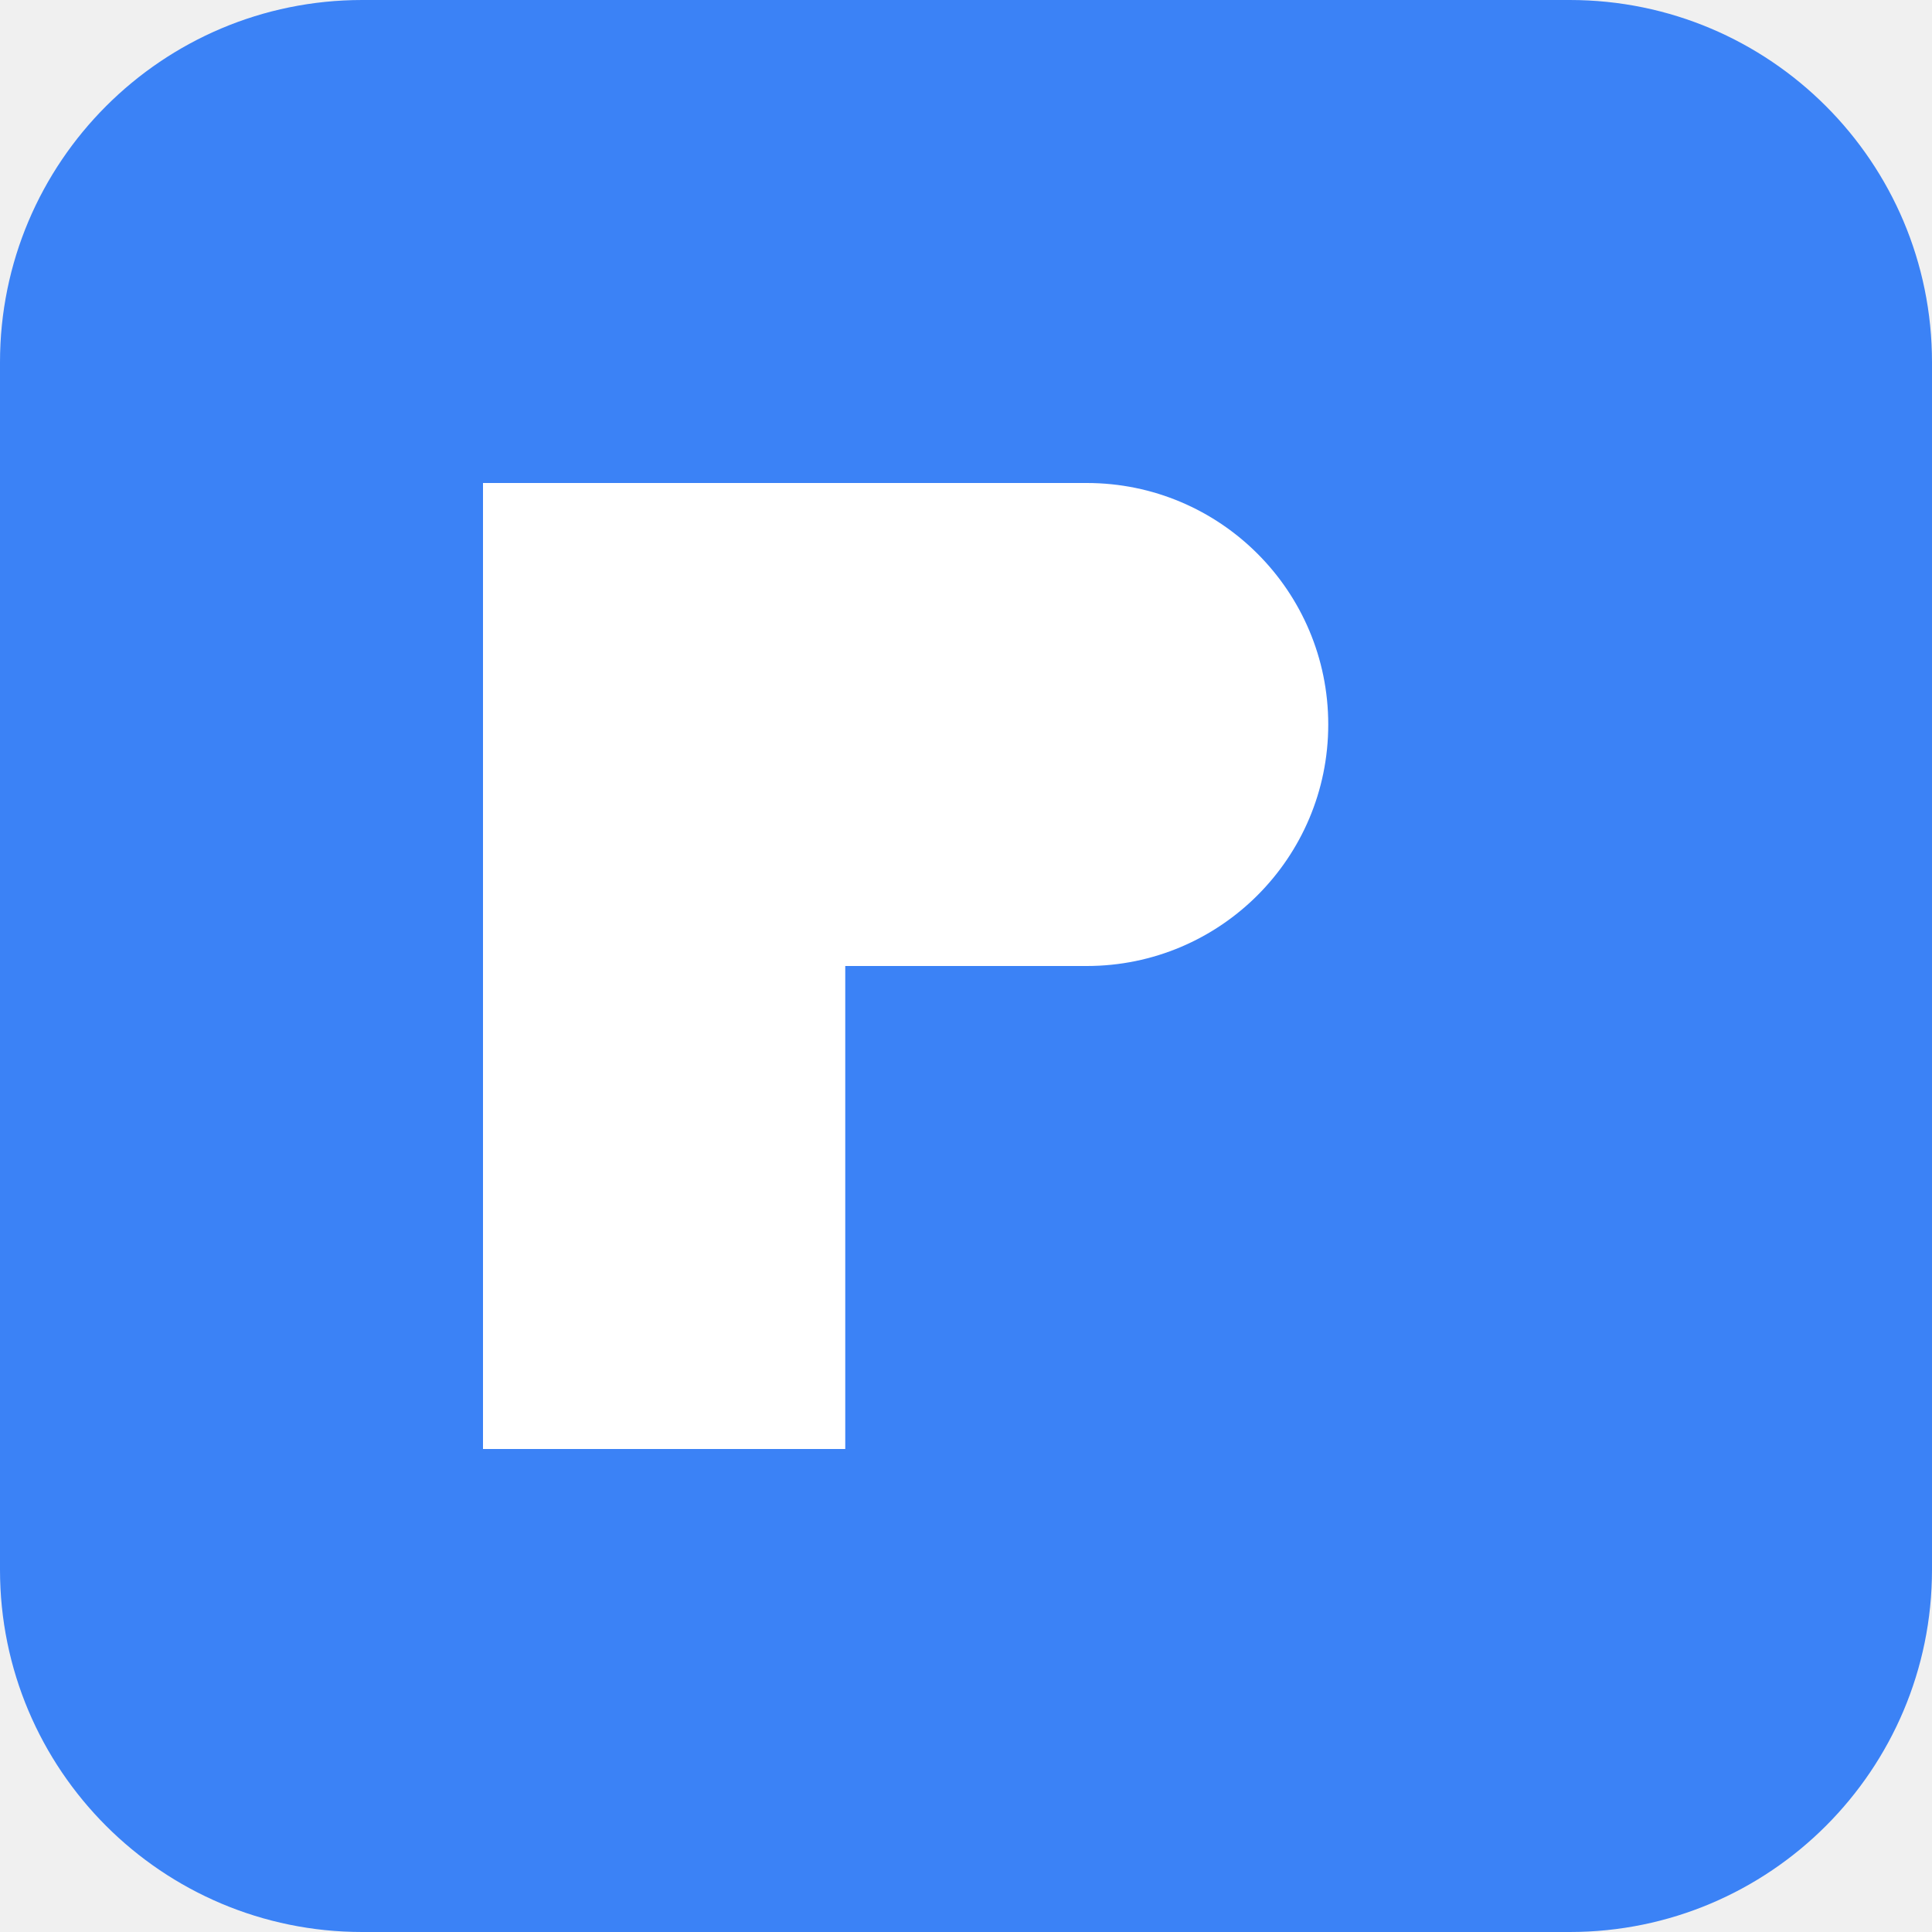
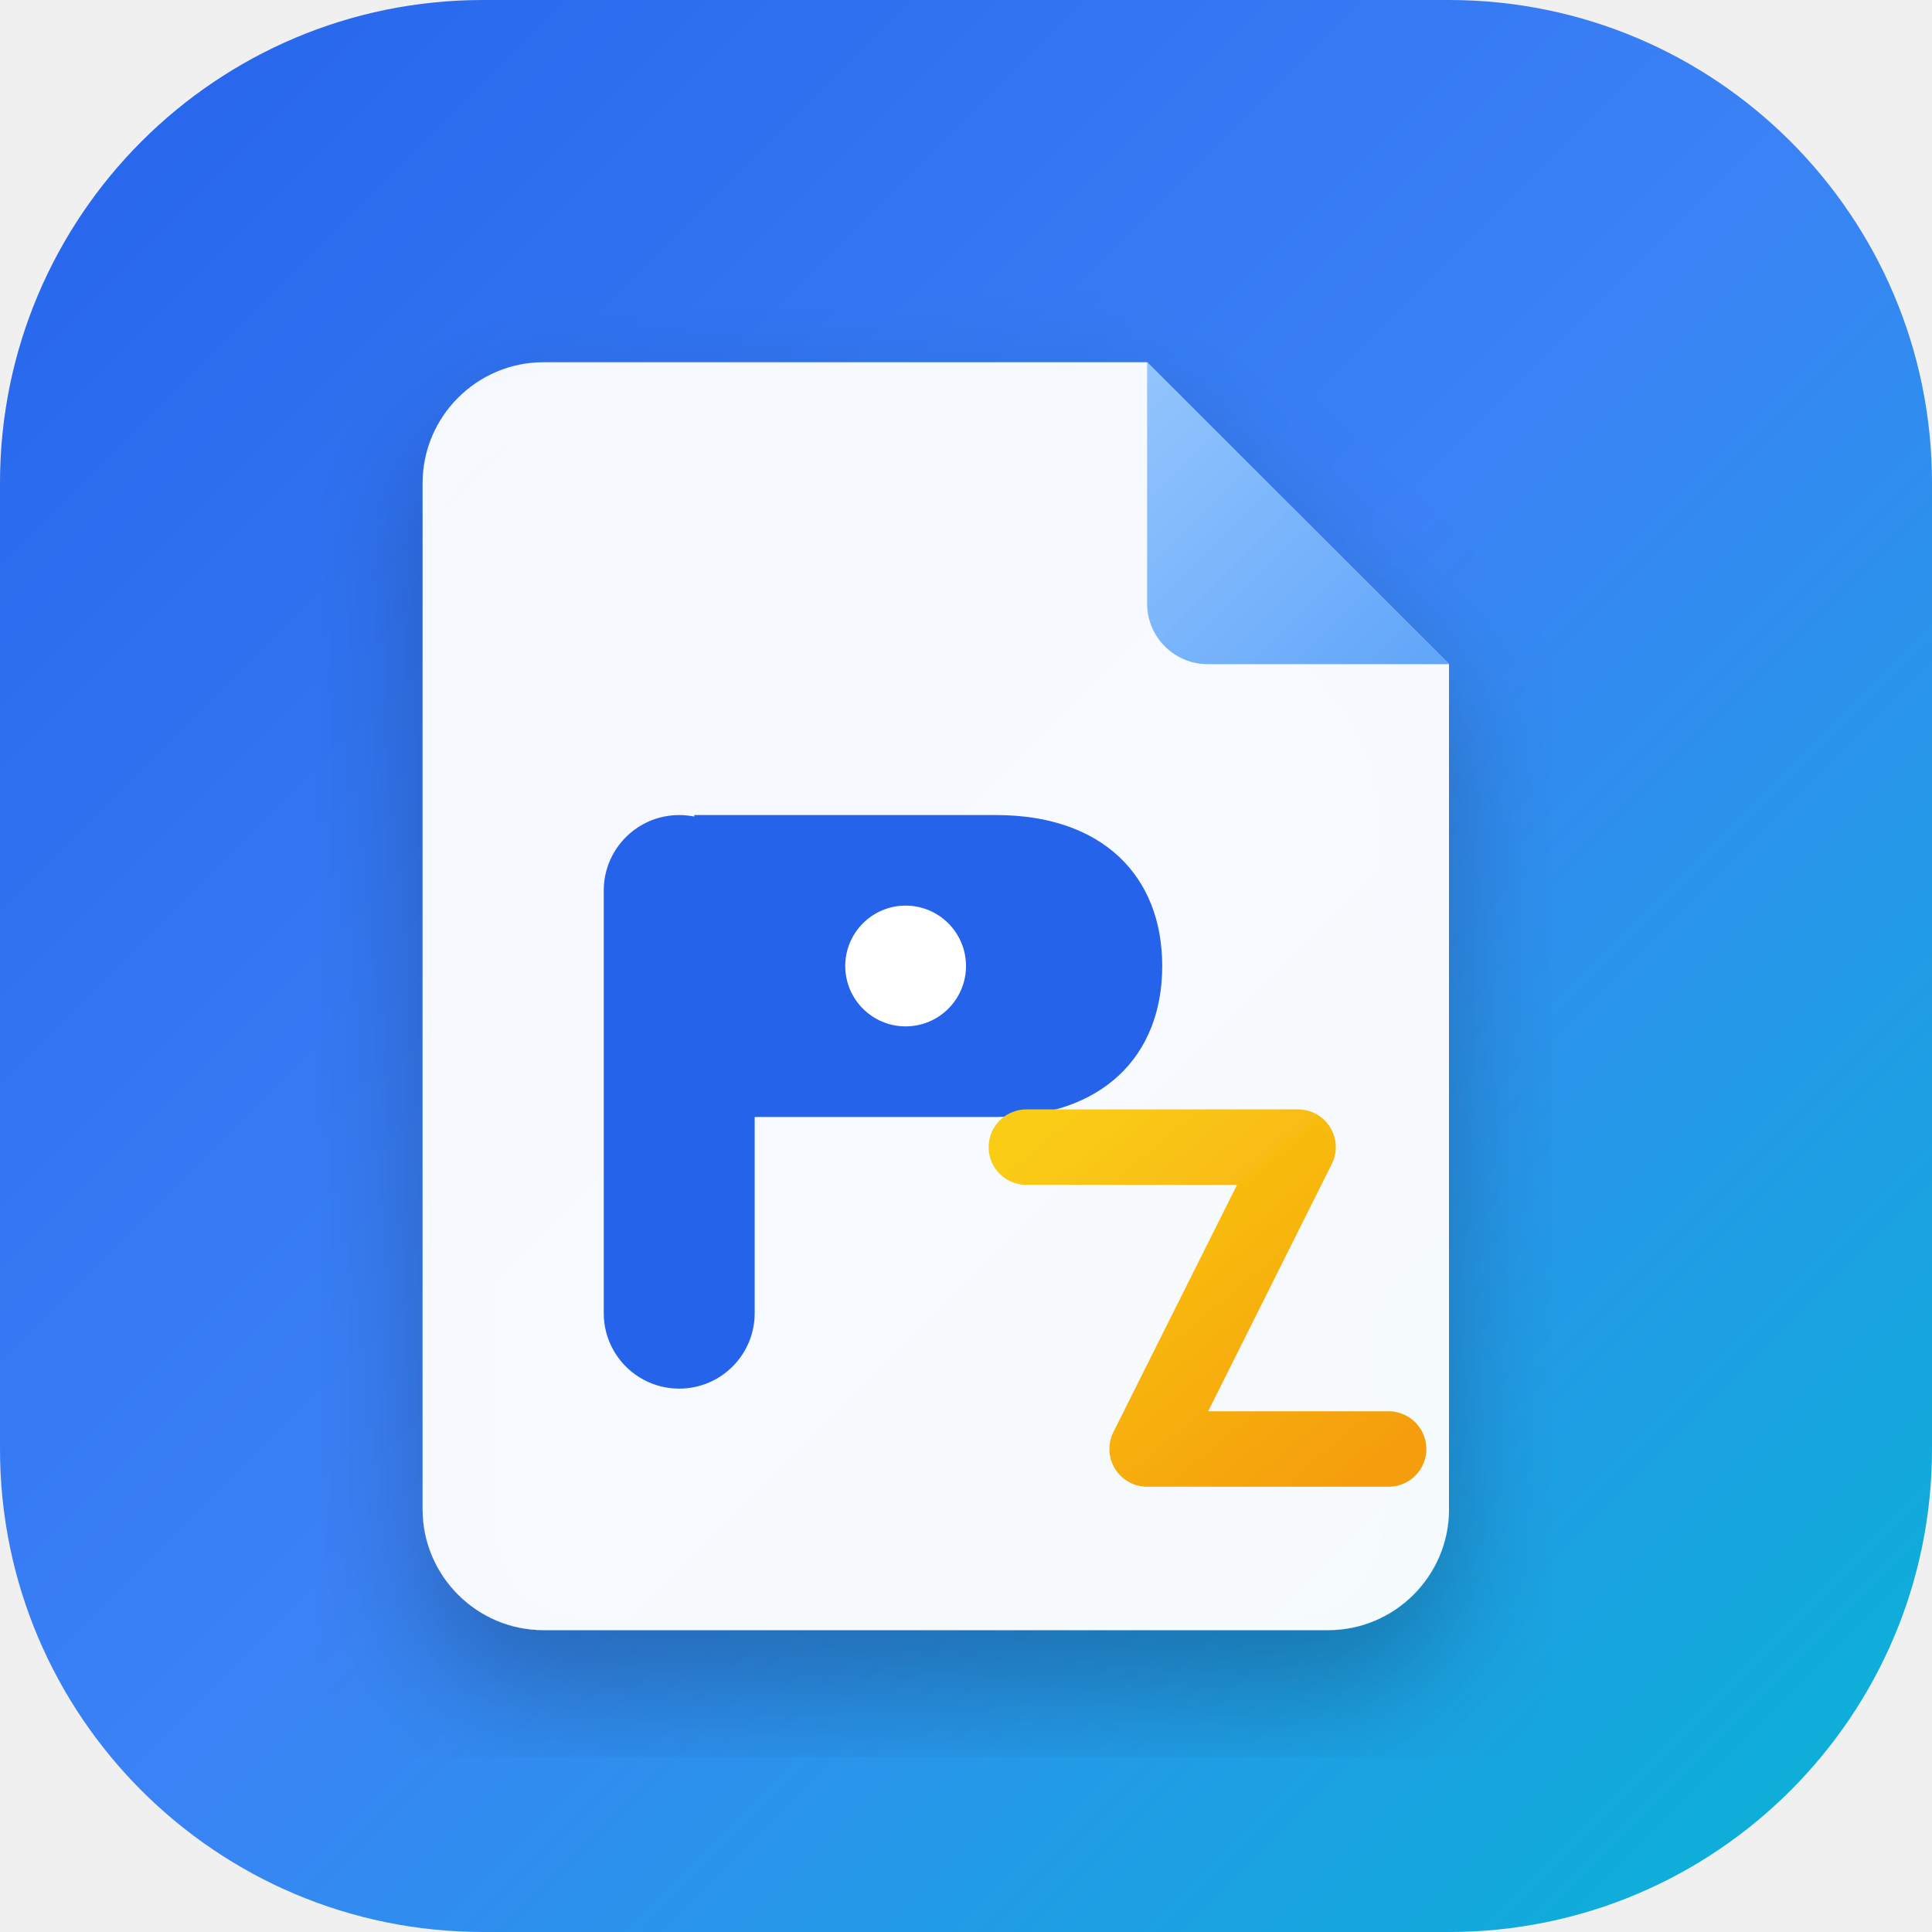
- <svg xmlns="http://www.w3.org/2000/svg" viewBox="0 0 32 32">
-   <rect width="32" height="32" rx="6" fill="#3b82f6" />
-   <path d="M8 8h10a4 4 0 010 8H8V8z" fill="white" />
-   <path d="M8 16h6v8H8v-8z" fill="white" />
+ <svg xmlns="http://www.w3.org/2000/svg" viewBox="0 0 64 64" fill="none">
+   <defs>
+     <linearGradient id="tpsh-bg" x1="0%" y1="0%" x2="100%" y2="100%">
+       <stop offset="0%" stop-color="#2563EB" />
+       <stop offset="50%" stop-color="#3B82F6" />
+       <stop offset="100%" stop-color="#06B6D4" />
+     </linearGradient>
+     <linearGradient id="tpsh-fold" x1="0%" y1="0%" x2="100%" y2="100%">
+       <stop offset="0%" stop-color="#93C5FD" />
+       <stop offset="100%" stop-color="#60A5FA" />
+     </linearGradient>
+     <linearGradient id="tpsh-accent" x1="0%" y1="0%" x2="100%" y2="100%">
+       <stop offset="0%" stop-color="#FACC15" />
+       <stop offset="100%" stop-color="#F59E0B" />
+     </linearGradient>
+     <filter id="shadow" x="-10%" y="-10%" width="120%" height="120%">
+       <feDropShadow dx="0" dy="2" stdDeviation="2" flood-opacity="0.25" />
+     </filter>
+   </defs>
+   <rect width="64" height="64" rx="16" fill="url(#tpsh-bg)" />
+   <g filter="url(#shadow)">
+     <path d="M18 12 H38 L48 22 V50 C48 52.2 46.2 54 44 54 H18 C15.8 54 14 52.2 14 50 V16 C14 13.8 15.8 12 18 12 Z" fill="#FFFFFF" fill-opacity="0.95" />
+     <path d="M38 12 V20 C38 21.1 38.9 22 40 22 H48 Z" fill="url(#tpsh-fold)" />
+     <rect x="20" y="27" width="5" height="19" rx="2.5" fill="#2563EB" />
+     <path d="M23 27 H33 C36.5 27 38.5 29 38.5 32 C38.5 35 36.5 37 33 37 H23 V27 Z" fill="#2563EB" />
+     <circle cx="30" cy="32" r="2" fill="#FFFFFF" />
+     <path d="M34 38 L43 38 L38 48 L46 48" stroke="url(#tpsh-accent)" stroke-width="2.5" stroke-linecap="round" stroke-linejoin="round" />
+   </g>
</svg>
